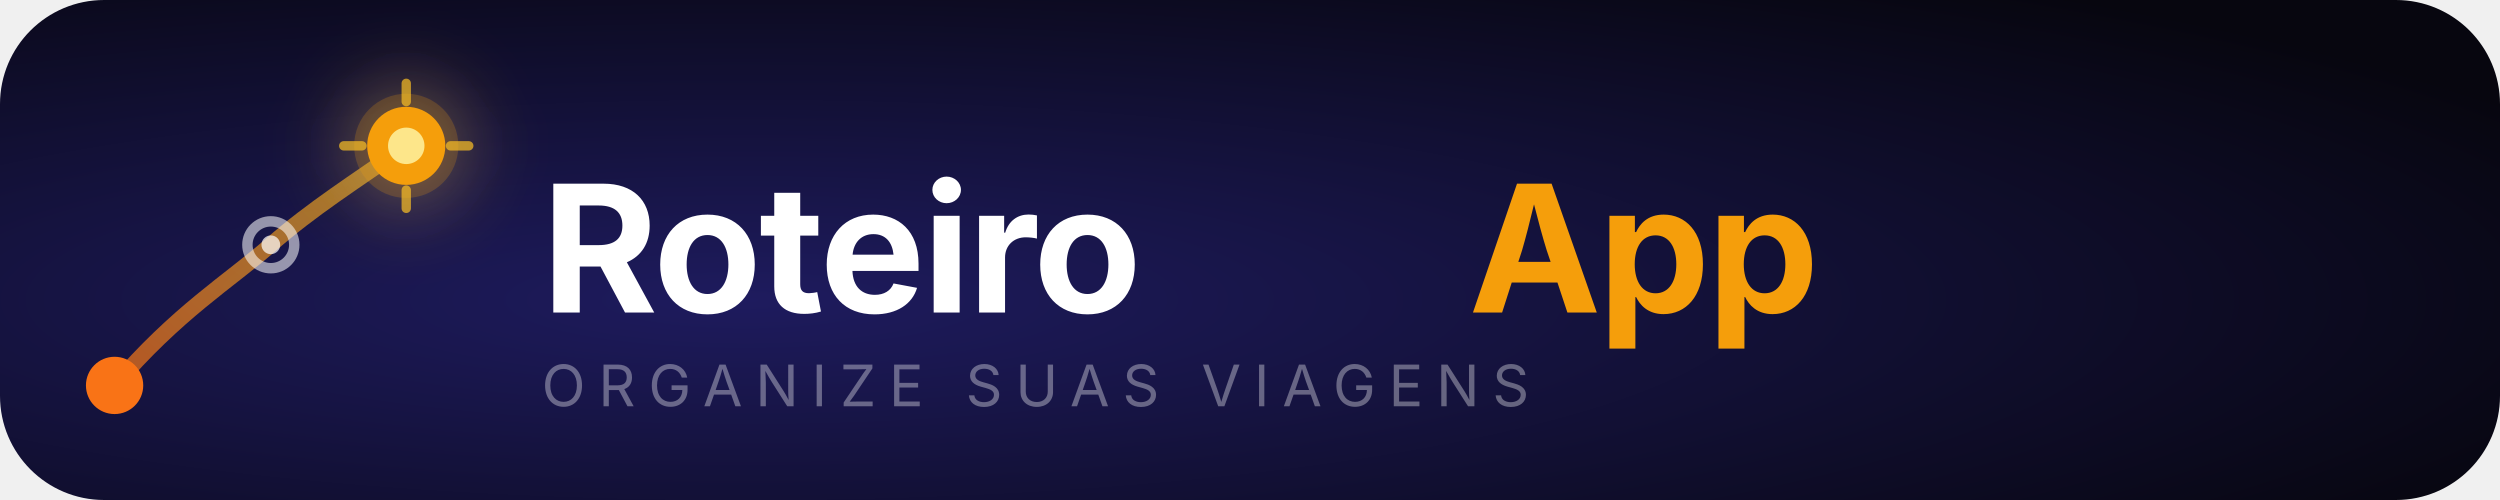
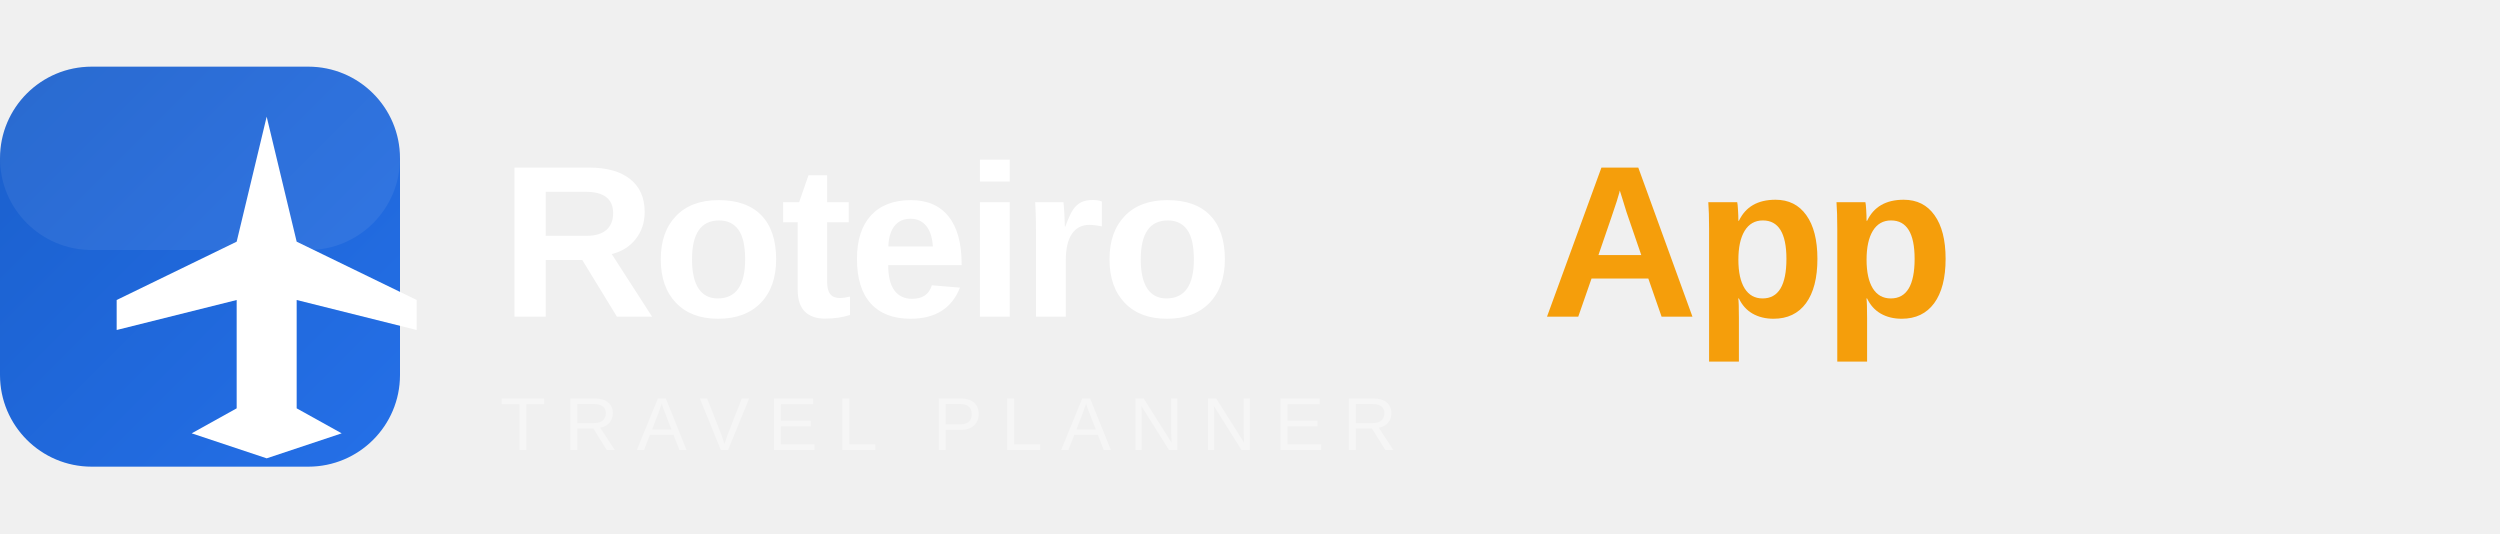
- <svg xmlns="http://www.w3.org/2000/svg" viewBox="0 0 480 96" fill="none">
+ <svg xmlns="http://www.w3.org/2000/svg" viewBox="0 0 300 64" fill="none">
  <defs>
-     <radialGradient id="bg2" cx="30%" cy="60%" r="80%">
-       <stop offset="0%" stop-color="#1e1b5e" />
-       <stop offset="100%" stop-color="#07060f" />
-     </radialGradient>
-     <radialGradient id="dg" cx="50%" cy="50%" r="50%">
-       <stop offset="0%" stop-color="#fde68a" stop-opacity="0.45" />
-       <stop offset="100%" stop-color="#f59e0b" stop-opacity="0" />
-     </radialGradient>
-     <filter id="gb" x="-60%" y="-60%" width="220%" height="220%">
-       <feGaussianBlur stdDeviation="6" />
-     </filter>
-     <linearGradient id="rg" x1="0%" y1="100%" x2="100%" y2="0%">
-       <stop offset="0%" stop-color="#f97316" stop-opacity="0.7" />
-       <stop offset="100%" stop-color="#fbbf24" stop-opacity="0.6" />
+     <linearGradient id="iconBg" x1="0" y1="0" x2="1" y2="1">
+       <stop offset="0%" stop-color="#1A5FCC" />
+       <stop offset="100%" stop-color="#2570E8" />
+     </linearGradient>
+     <linearGradient id="wordmark" x1="0" y1="0" x2="1" y2="0">
+       <stop offset="0%" stop-color="#60a5fa" />
+       <stop offset="100%" stop-color="#a5b4fc" />
    </linearGradient>
  </defs>
-   <rect width="480" height="96" rx="20" fill="url(#bg2)" />
-   <path d="M 22 74 C 34 60, 44 54, 52 47 C 60 40, 68 35, 78 28" stroke="url(#rg)" stroke-width="3" stroke-linecap="round" fill="none" />
-   <circle cx="22" cy="74" r="5.5" fill="#f97316" />
-   <circle cx="52" cy="47" r="4.5" fill="none" stroke="rgba(255,255,255,0.55)" stroke-width="2" />
-   <circle cx="52" cy="47" r="1.8" fill="white" opacity="0.7" />
-   <circle cx="78" cy="28" r="18" fill="url(#dg)" filter="url(#gb)" />
-   <circle cx="78" cy="28" r="10" fill="#f59e0b" opacity="0.2" />
-   <circle cx="78" cy="28" r="7.5" fill="#f59e0b" />
-   <circle cx="78" cy="28" r="3.5" fill="#fde68a" />
-   <line x1="78" y1="16" x2="78" y2="19.5" stroke="#fbbf24" stroke-width="1.8" stroke-linecap="round" opacity="0.7" />
-   <line x1="78" y1="36.5" x2="78" y2="40" stroke="#fbbf24" stroke-width="1.8" stroke-linecap="round" opacity="0.7" />
-   <line x1="66" y1="28" x2="69.5" y2="28" stroke="#fbbf24" stroke-width="1.8" stroke-linecap="round" opacity="0.7" />
-   <line x1="86.5" y1="28" x2="90" y2="28" stroke="#fbbf24" stroke-width="1.8" stroke-linecap="round" opacity="0.7" />
-   <text x="104" y="60" font-family="-apple-system, 'SF Pro Display', 'Helvetica Neue', sans-serif" font-size="34" font-weight="700" letter-spacing="-0.5" fill="white">Roteiro</text>
-   <text x="282" y="60" font-family="-apple-system, 'SF Pro Display', 'Helvetica Neue', sans-serif" font-size="34" font-weight="700" letter-spacing="-0.5" fill="#f59e0b">App</text>
-   <text x="104" y="78" font-family="-apple-system, 'SF Pro Display', 'Helvetica Neue', sans-serif" font-size="11" font-weight="400" letter-spacing="2.5" fill="rgba(255,255,255,0.35)">ORGANIZE SUAS VIAGENS</text>
+   <rect x="0" y="8" width="48" height="48" rx="11" fill="url(#iconBg)" />
+   <rect x="0" y="8" width="48" height="22" rx="11" fill="white" opacity="0.07" />
+   <g transform="translate(0,8) scale(2)">
+     <path d="M16 3 L17.8 10.5 L25 14 L25 15.8 L17.8 14 L17.8 20.5 L20.5 22 L16 23.5 L11.5 22 L14.2 20.5 L14.2 14 L7 15.8 L7 14 L14.2 10.5 Z" fill="white" />
+   </g>
+   <text x="60" y="38" font-family="-apple-system, 'SF Pro Display', 'Helvetica Neue', Arial, sans-serif" font-size="26" font-weight="700" letter-spacing="-0.5" fill="white">Roteiro</text>
+   <text x="185" y="38" font-family="-apple-system, 'SF Pro Display', 'Helvetica Neue', Arial, sans-serif" font-size="26" font-weight="700" letter-spacing="-0.5" fill="#f59e0b">App</text>
+   <text x="60" y="54" font-family="-apple-system, 'SF Pro Display', 'Helvetica Neue', Arial, sans-serif" font-size="9" font-weight="500" letter-spacing="2.2" fill="rgba(255,255,255,0.38)">TRAVEL PLANNER</text>
</svg>
